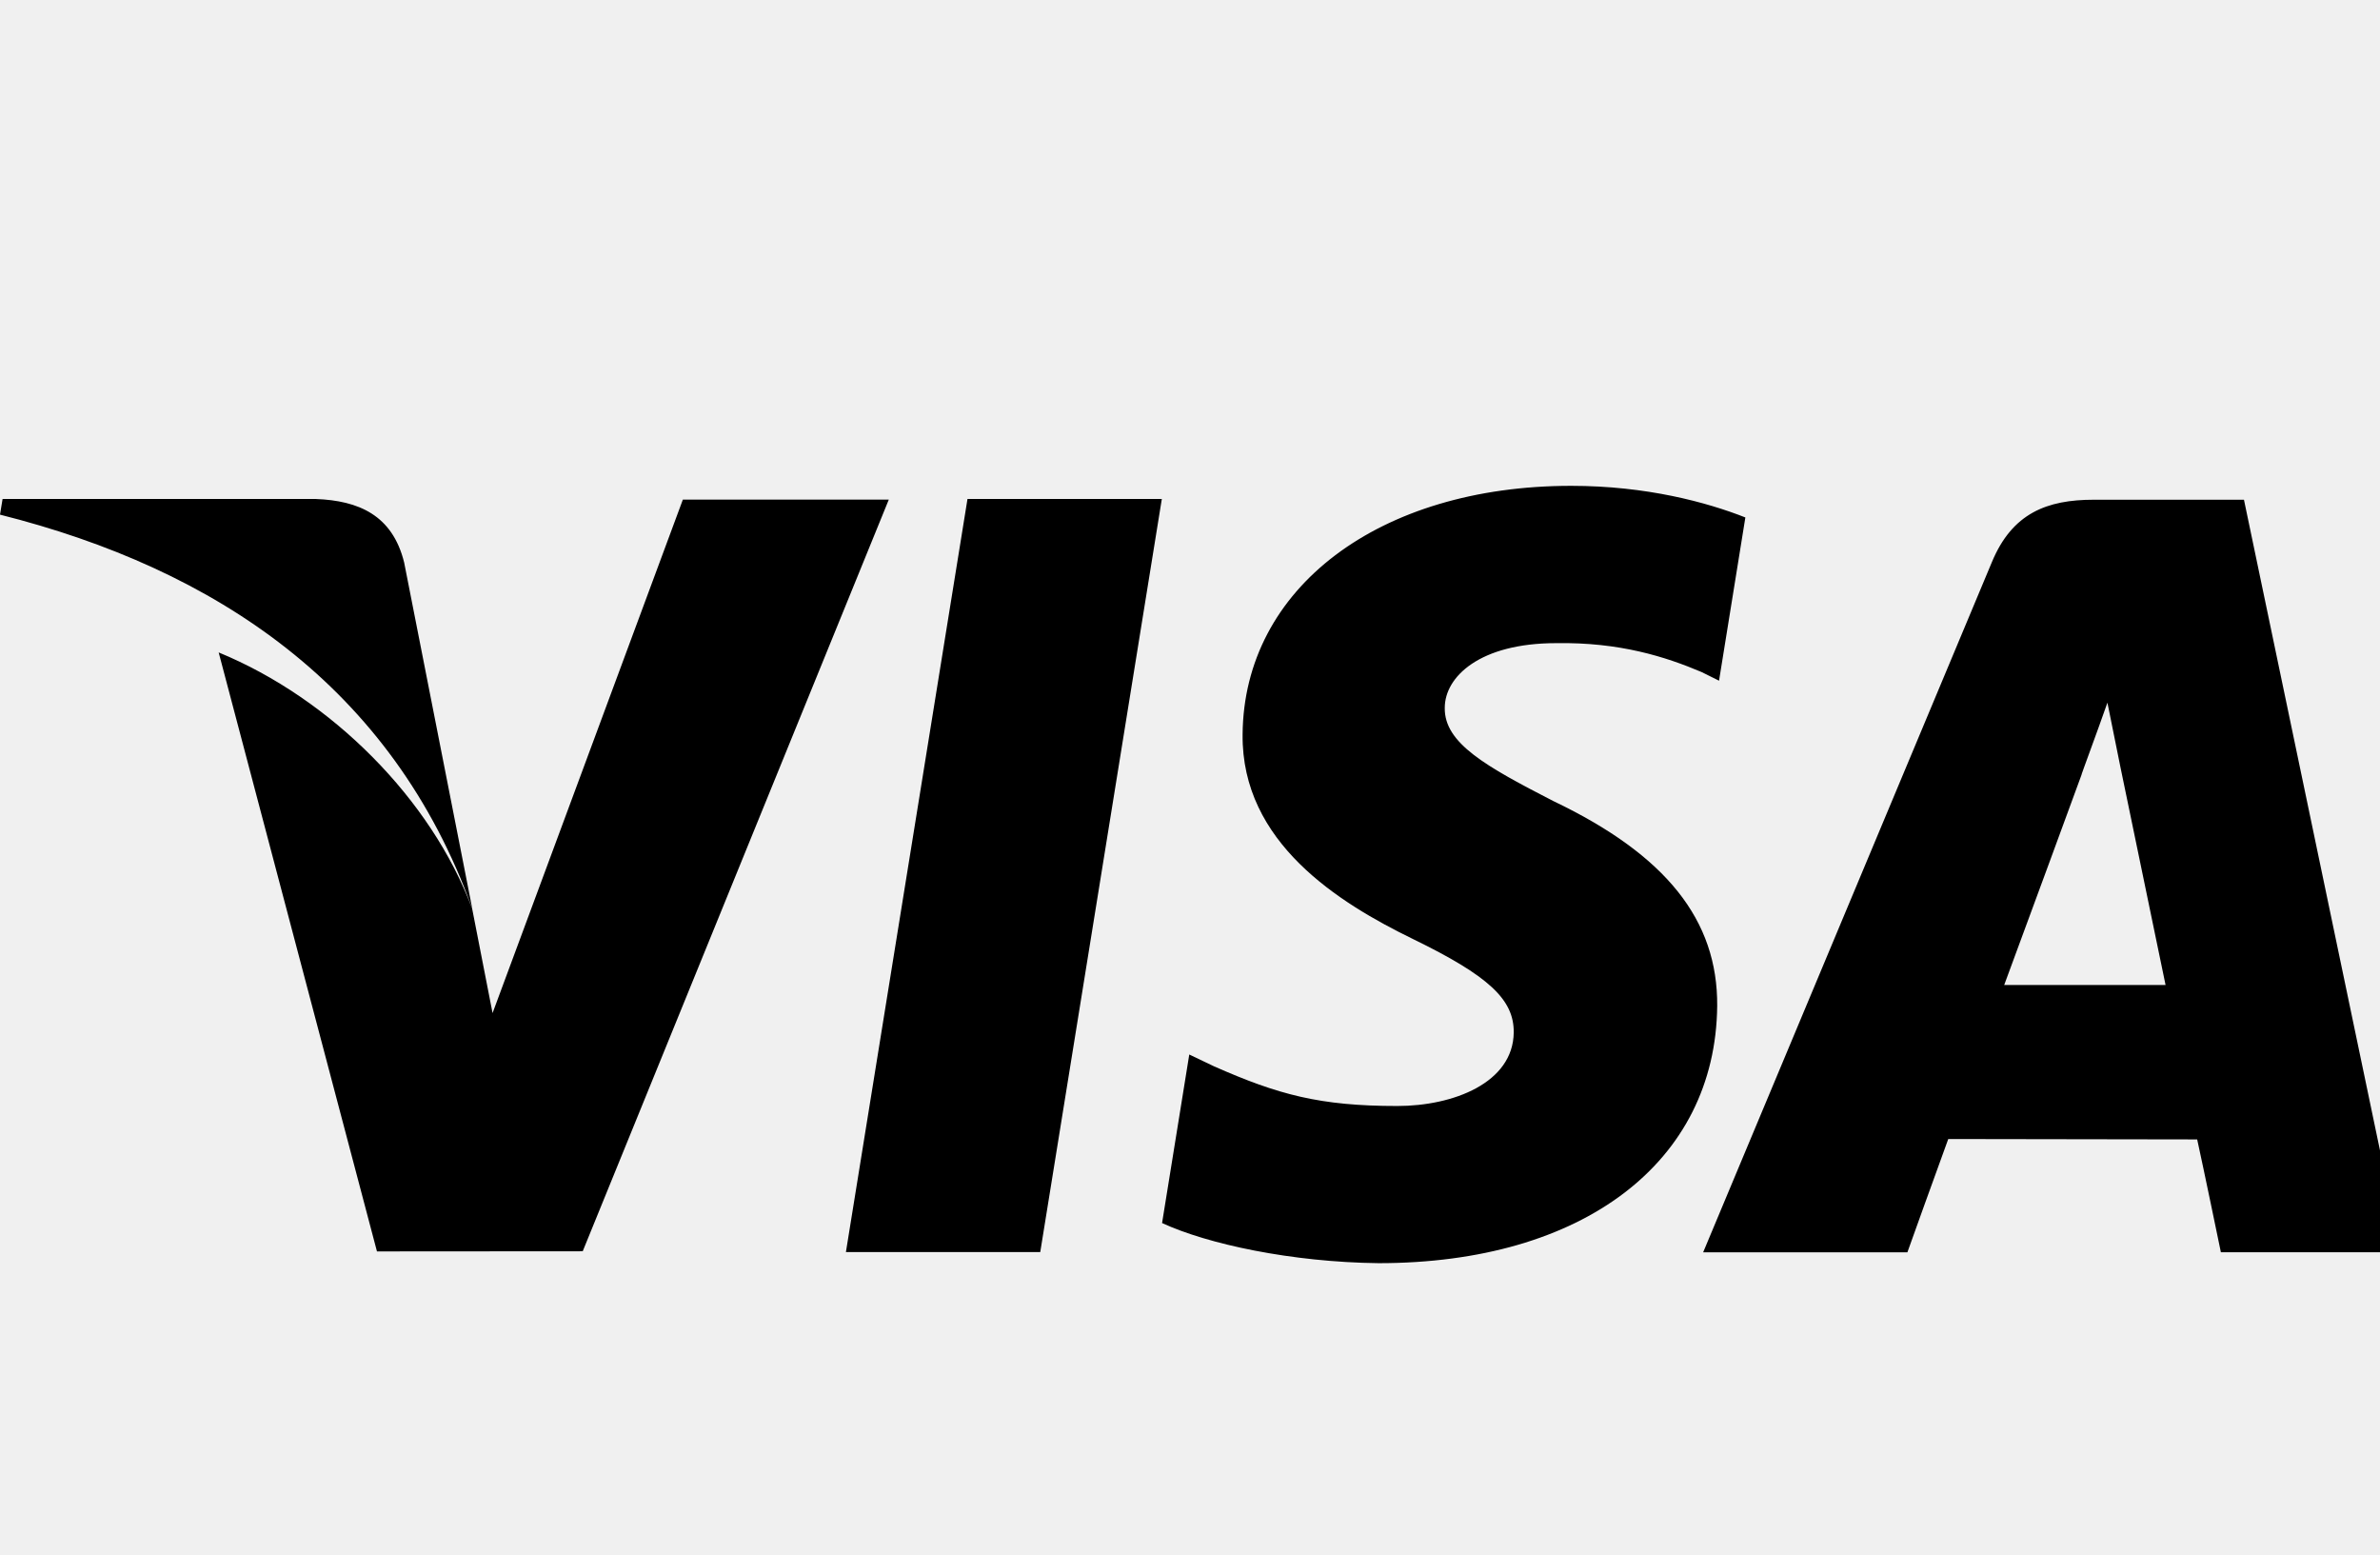
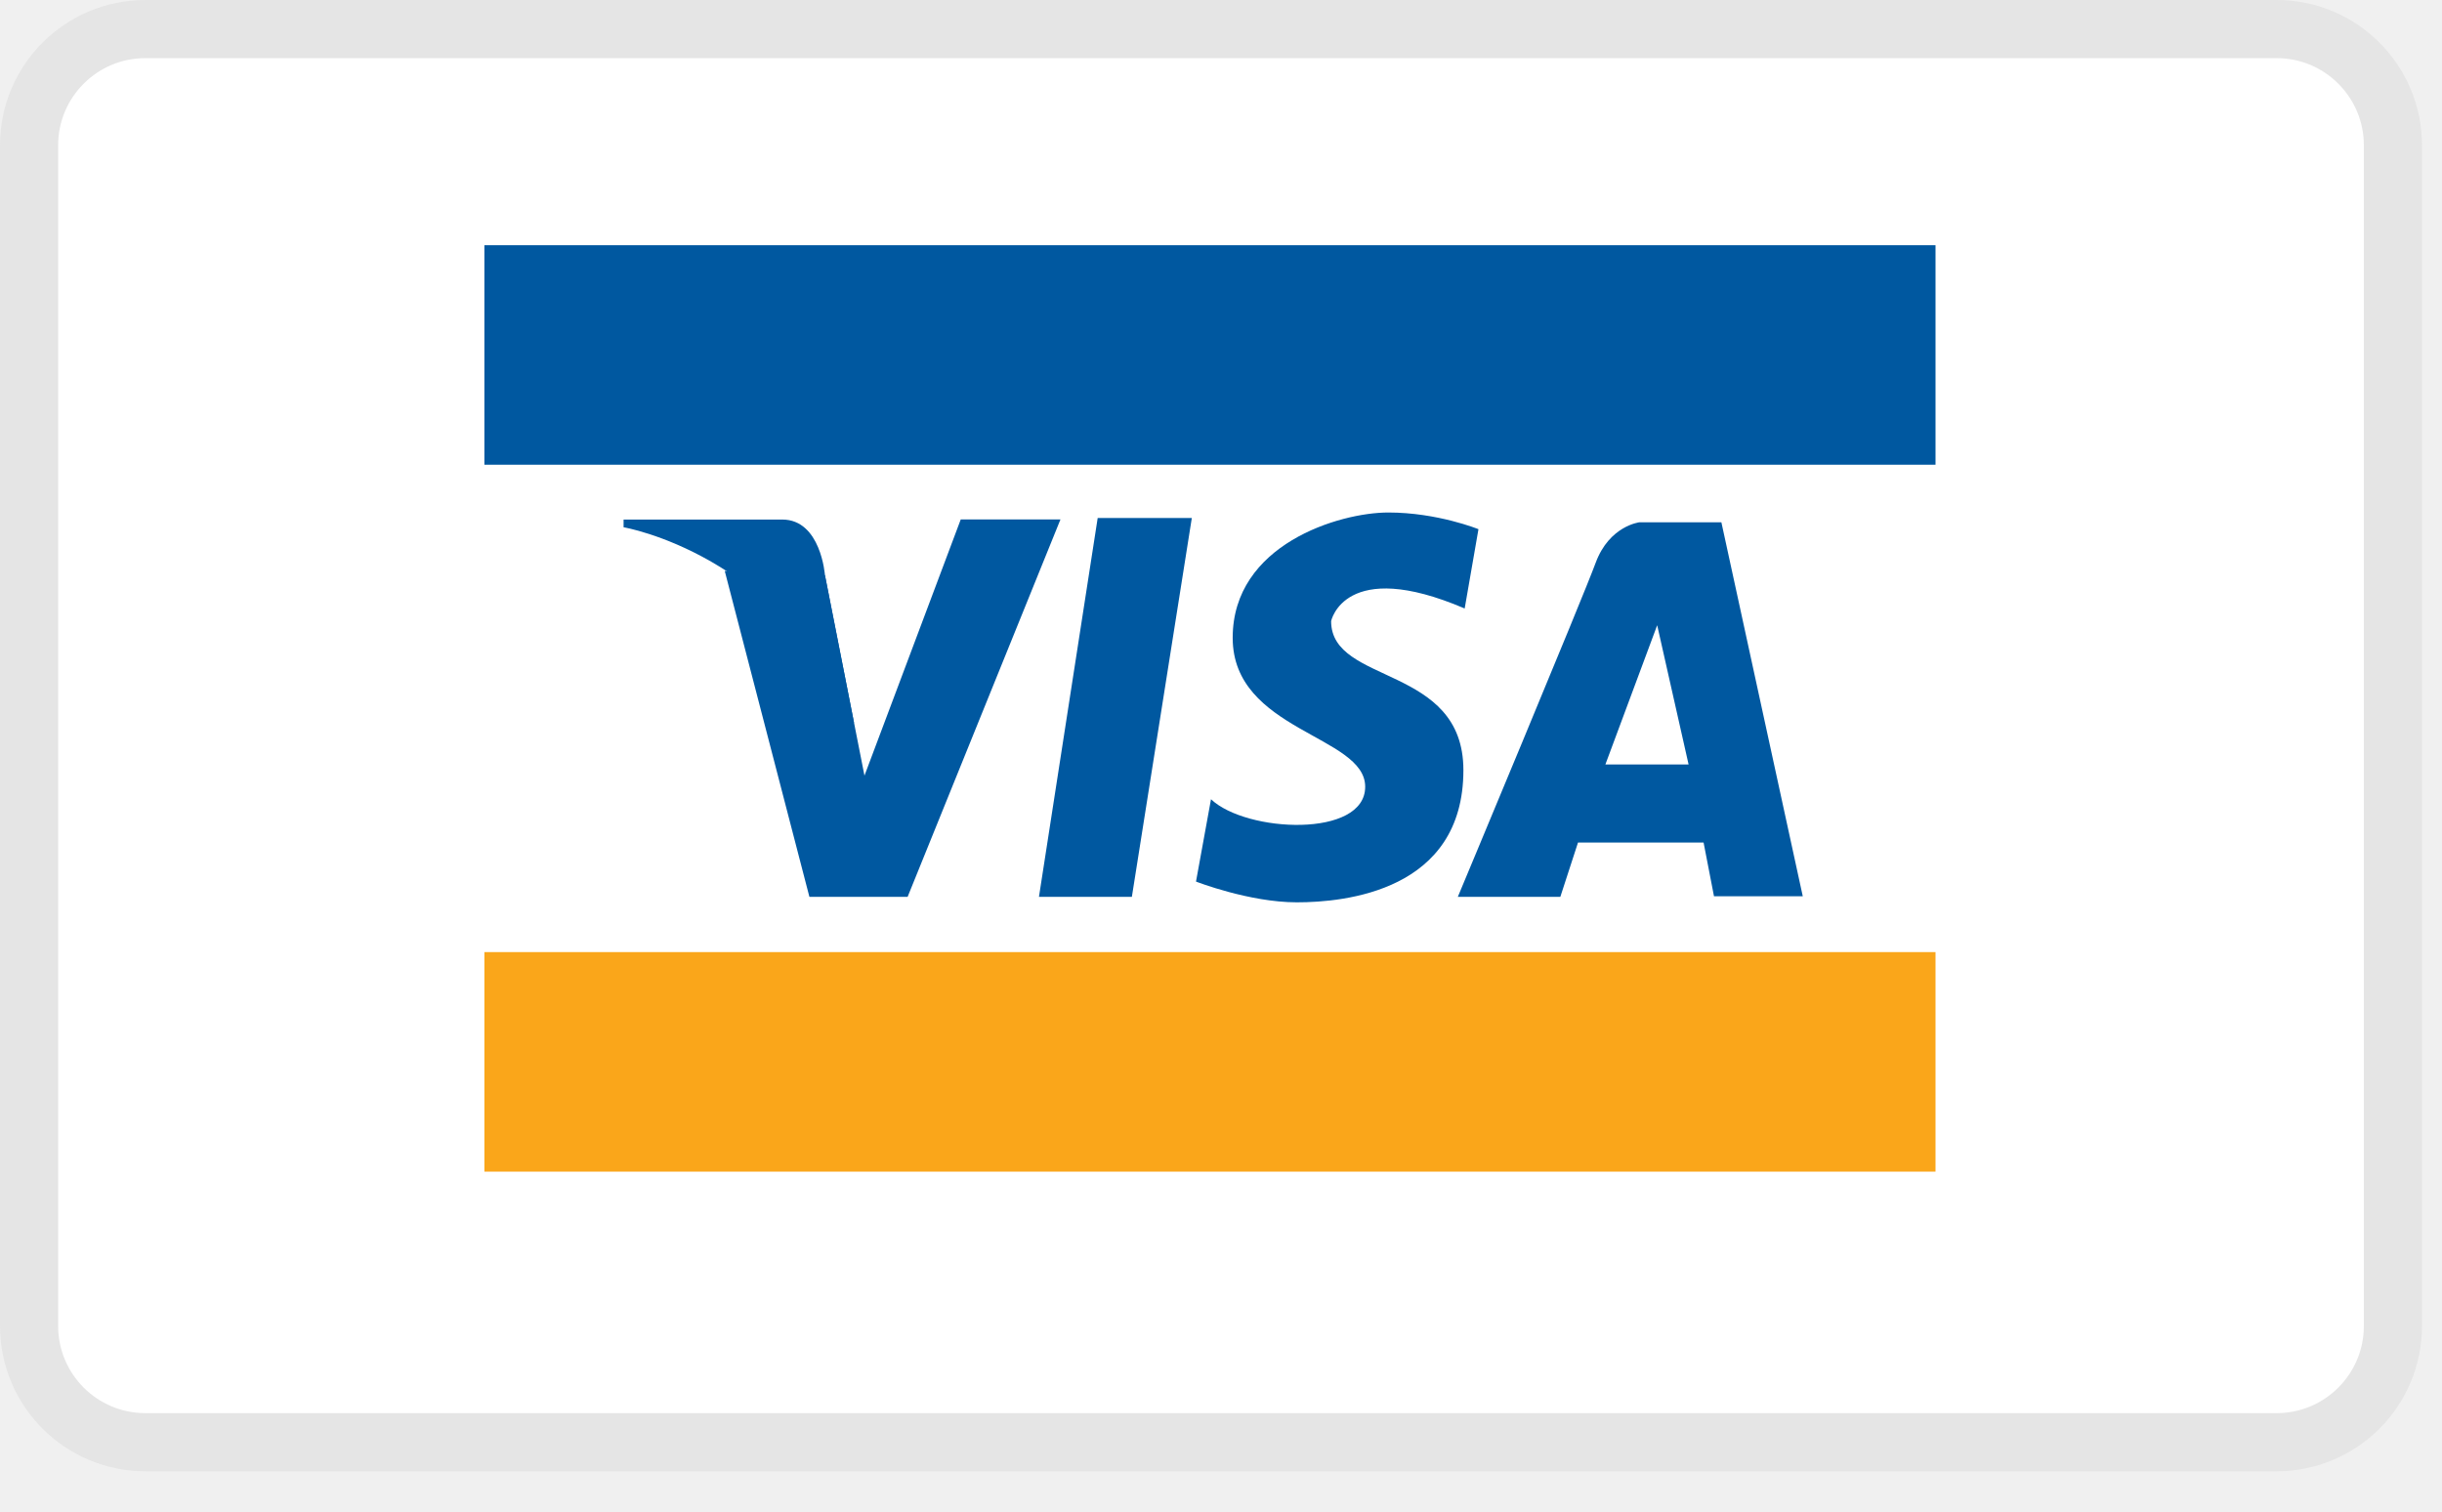
- <svg xmlns="http://www.w3.org/2000/svg" version="1.1" width="49" height="32" viewBox="0 0 49 32">
-   <path d="M14.059 10.283l4.24-0-6.302 15.472-4.236 0.003-3.259-12.329c2.318 0.952 4.379 3.022 5.219 5.275l0.42 2.148zM17.416 25.771l2.503-15.501h4.001l-2.503 15.501h-4.002zM31.992 16.494c2.31 1.106 3.375 2.444 3.362 4.211-0.032 3.217-2.765 5.295-6.97 5.295-1.796-0.020-3.526-0.394-4.459-0.826l0.56-3.469 0.515 0.246c1.316 0.579 2.167 0.814 3.769 0.814 1.151 0 2.385-0.476 2.396-1.514 0.007-0.679-0.517-1.165-2.077-1.924-1.518-0.74-3.53-1.983-3.505-4.211 0.024-3.012 2.809-5.116 6.765-5.116 1.55 0 2.795 0.339 3.586 0.651l-0.542 3.36-0.359-0.178c-0.74-0.314-1.687-0.617-2.995-0.595-1.568 0-2.293 0.689-2.293 1.333-0.010 0.728 0.848 1.204 2.246 1.923zM46.199 10.285l3.239 15.49h-3.714s-0.368-1.782-0.488-2.322c-0.583 0-4.667-0.008-5.125-0.008-0.156 0.42-0.841 2.331-0.841 2.331h-4.205l5.944-14.205c0.419-1.011 1.138-1.285 2.097-1.285h3.093zM41.263 20.274c0.781 0 2.698 0 3.322 0-0.159-0.775-0.927-4.474-0.927-4.474l-0.27-1.337c-0.202 0.581-0.554 1.52-0.531 1.479 0 0-1.262 3.441-1.594 4.332zM9.723 18.702c-1.648-4.573-5.284-6.991-9.723-8.109l0.053-0.322h6.453c0.87 0.034 1.573 0.326 1.815 1.308z" />
+ <svg xmlns="http://www.w3.org/2000/svg" viewBox="0 0 42 26" id="icon-logo-visa">
+   <g fill="none" fill-rule="evenodd">
+     <rect width="40.656" height="24.306" x=".5" y=".5" fill="#FFF" stroke="#E5E5E5" rx="2" />
+     <g fill-rule="nonzero" transform="translate(8.331 4.218)">
+       <polygon fill="#FFF" points="0 .396 0 15.503 24.958 15.503 24.958 .396" />
+       <polygon fill="#0058A0" points="4.134 5.603 5.59 11.208 7.279 11.208 9.908 4.716 8.193 4.716 6.537 9.123 5.857 5.674" />
+       <polygon fill="#0058A0" points="10.548 4.692 9.538 11.208 11.136 11.208 12.167 4.692" />
+       <path fill="#0058A0" d="M16.86 6.248L17.097 4.884C17.097 4.884 16.392 4.597 15.547 4.597 14.703 4.597 12.87 5.147 12.87 6.752 12.87 8.356 15.149 8.429 15.149 9.314 15.149 10.199 13.105 10.105 12.497 9.529L12.239 10.945C12.239 10.945 13.154 11.302 13.973 11.302 14.794 11.302 16.838 11.11 16.838 9.029 16.838 7.207 14.563 7.567 14.563 6.465 14.563 6.464 14.794 5.363 16.86 6.248L16.86 6.248zM16.742 11.208L18.505 11.208 18.809 10.274 20.969 10.274 21.148 11.198 22.675 11.198 21.275 4.765 19.867 4.765C19.867 4.765 19.35 4.824 19.114 5.459 18.893 6.062 16.742 11.208 16.742 11.208L16.742 11.208z" />
+       <polygon fill="#FFF" points="20.711 8.931 19.28 8.931 20.171 6.536" />
+       <path fill="#0058A0" d="M6.359,8.222 L5.857,5.674 C5.857,5.674 5.789,4.718 5.122,4.718 L2.394,4.718 L2.394,4.851 C2.394,4.851 5.092,5.306 6.359,8.222 L6.359,8.222 Z" />
+       <rect width="24.958" height="3.776" y="12.158" fill="#FAA61A" />
+       <rect width="24.958" height="3.775" fill="#0058A0" />
+     </g>
+   </g>
</svg>
